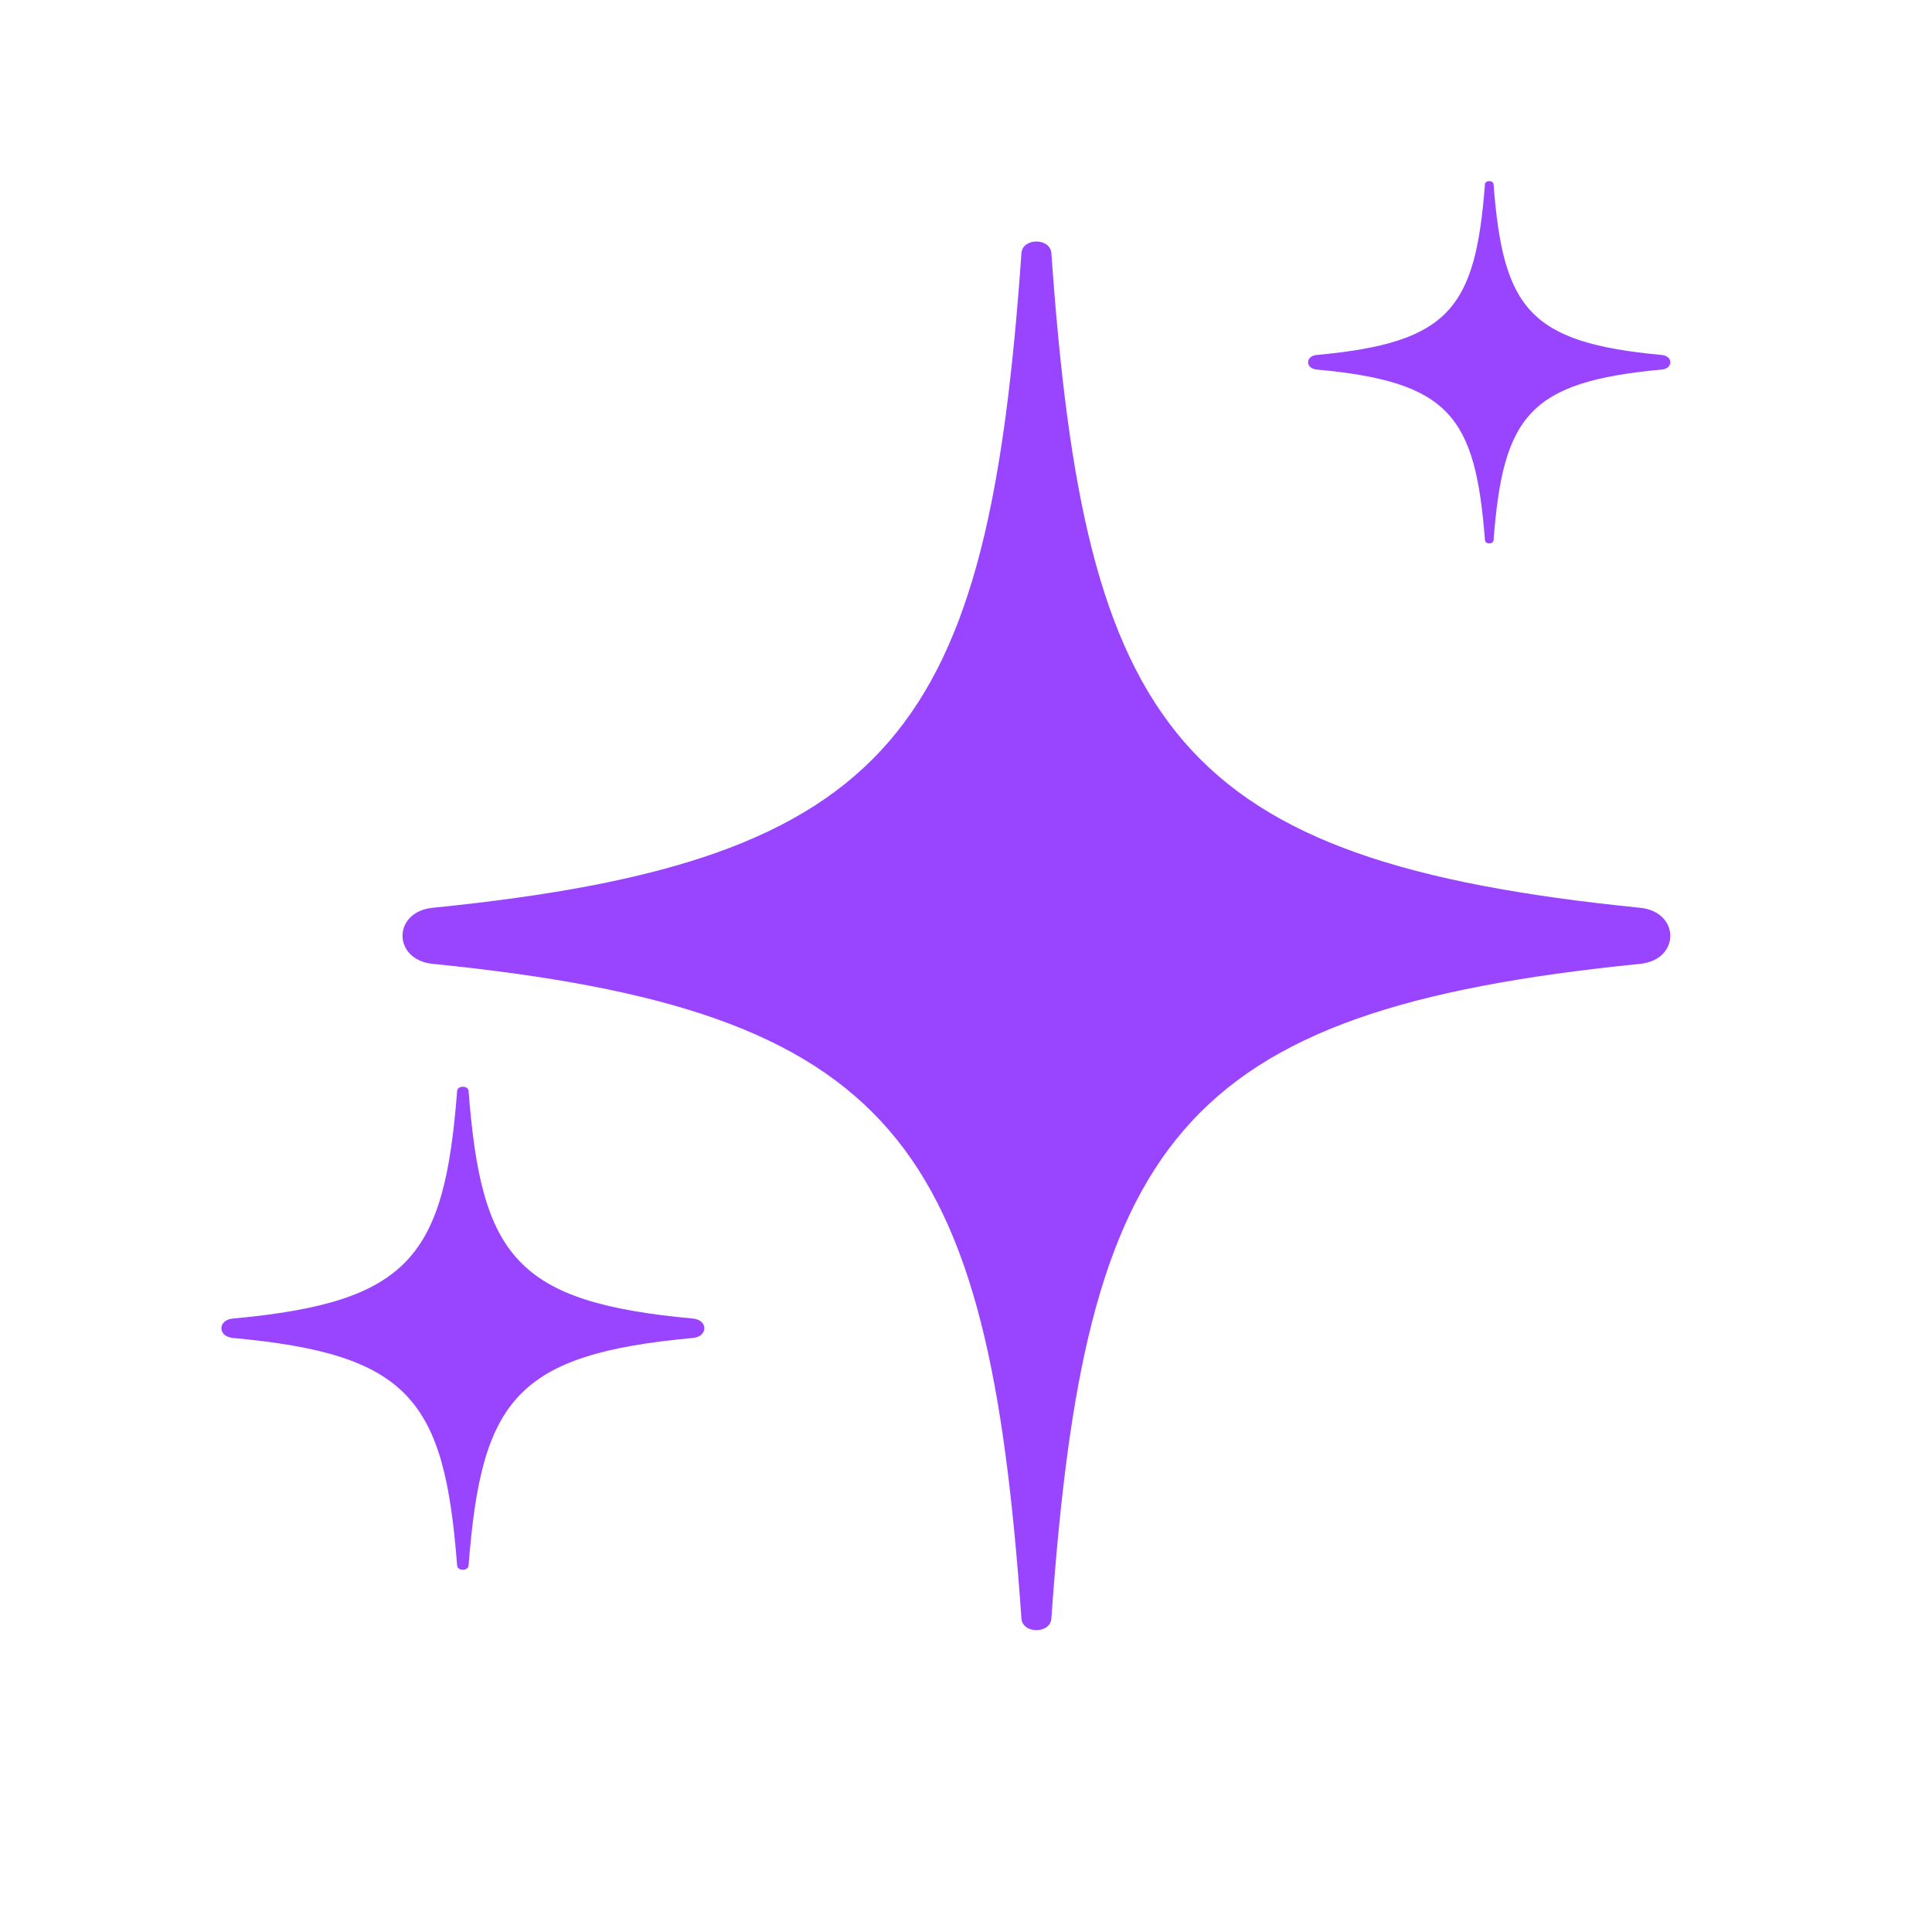
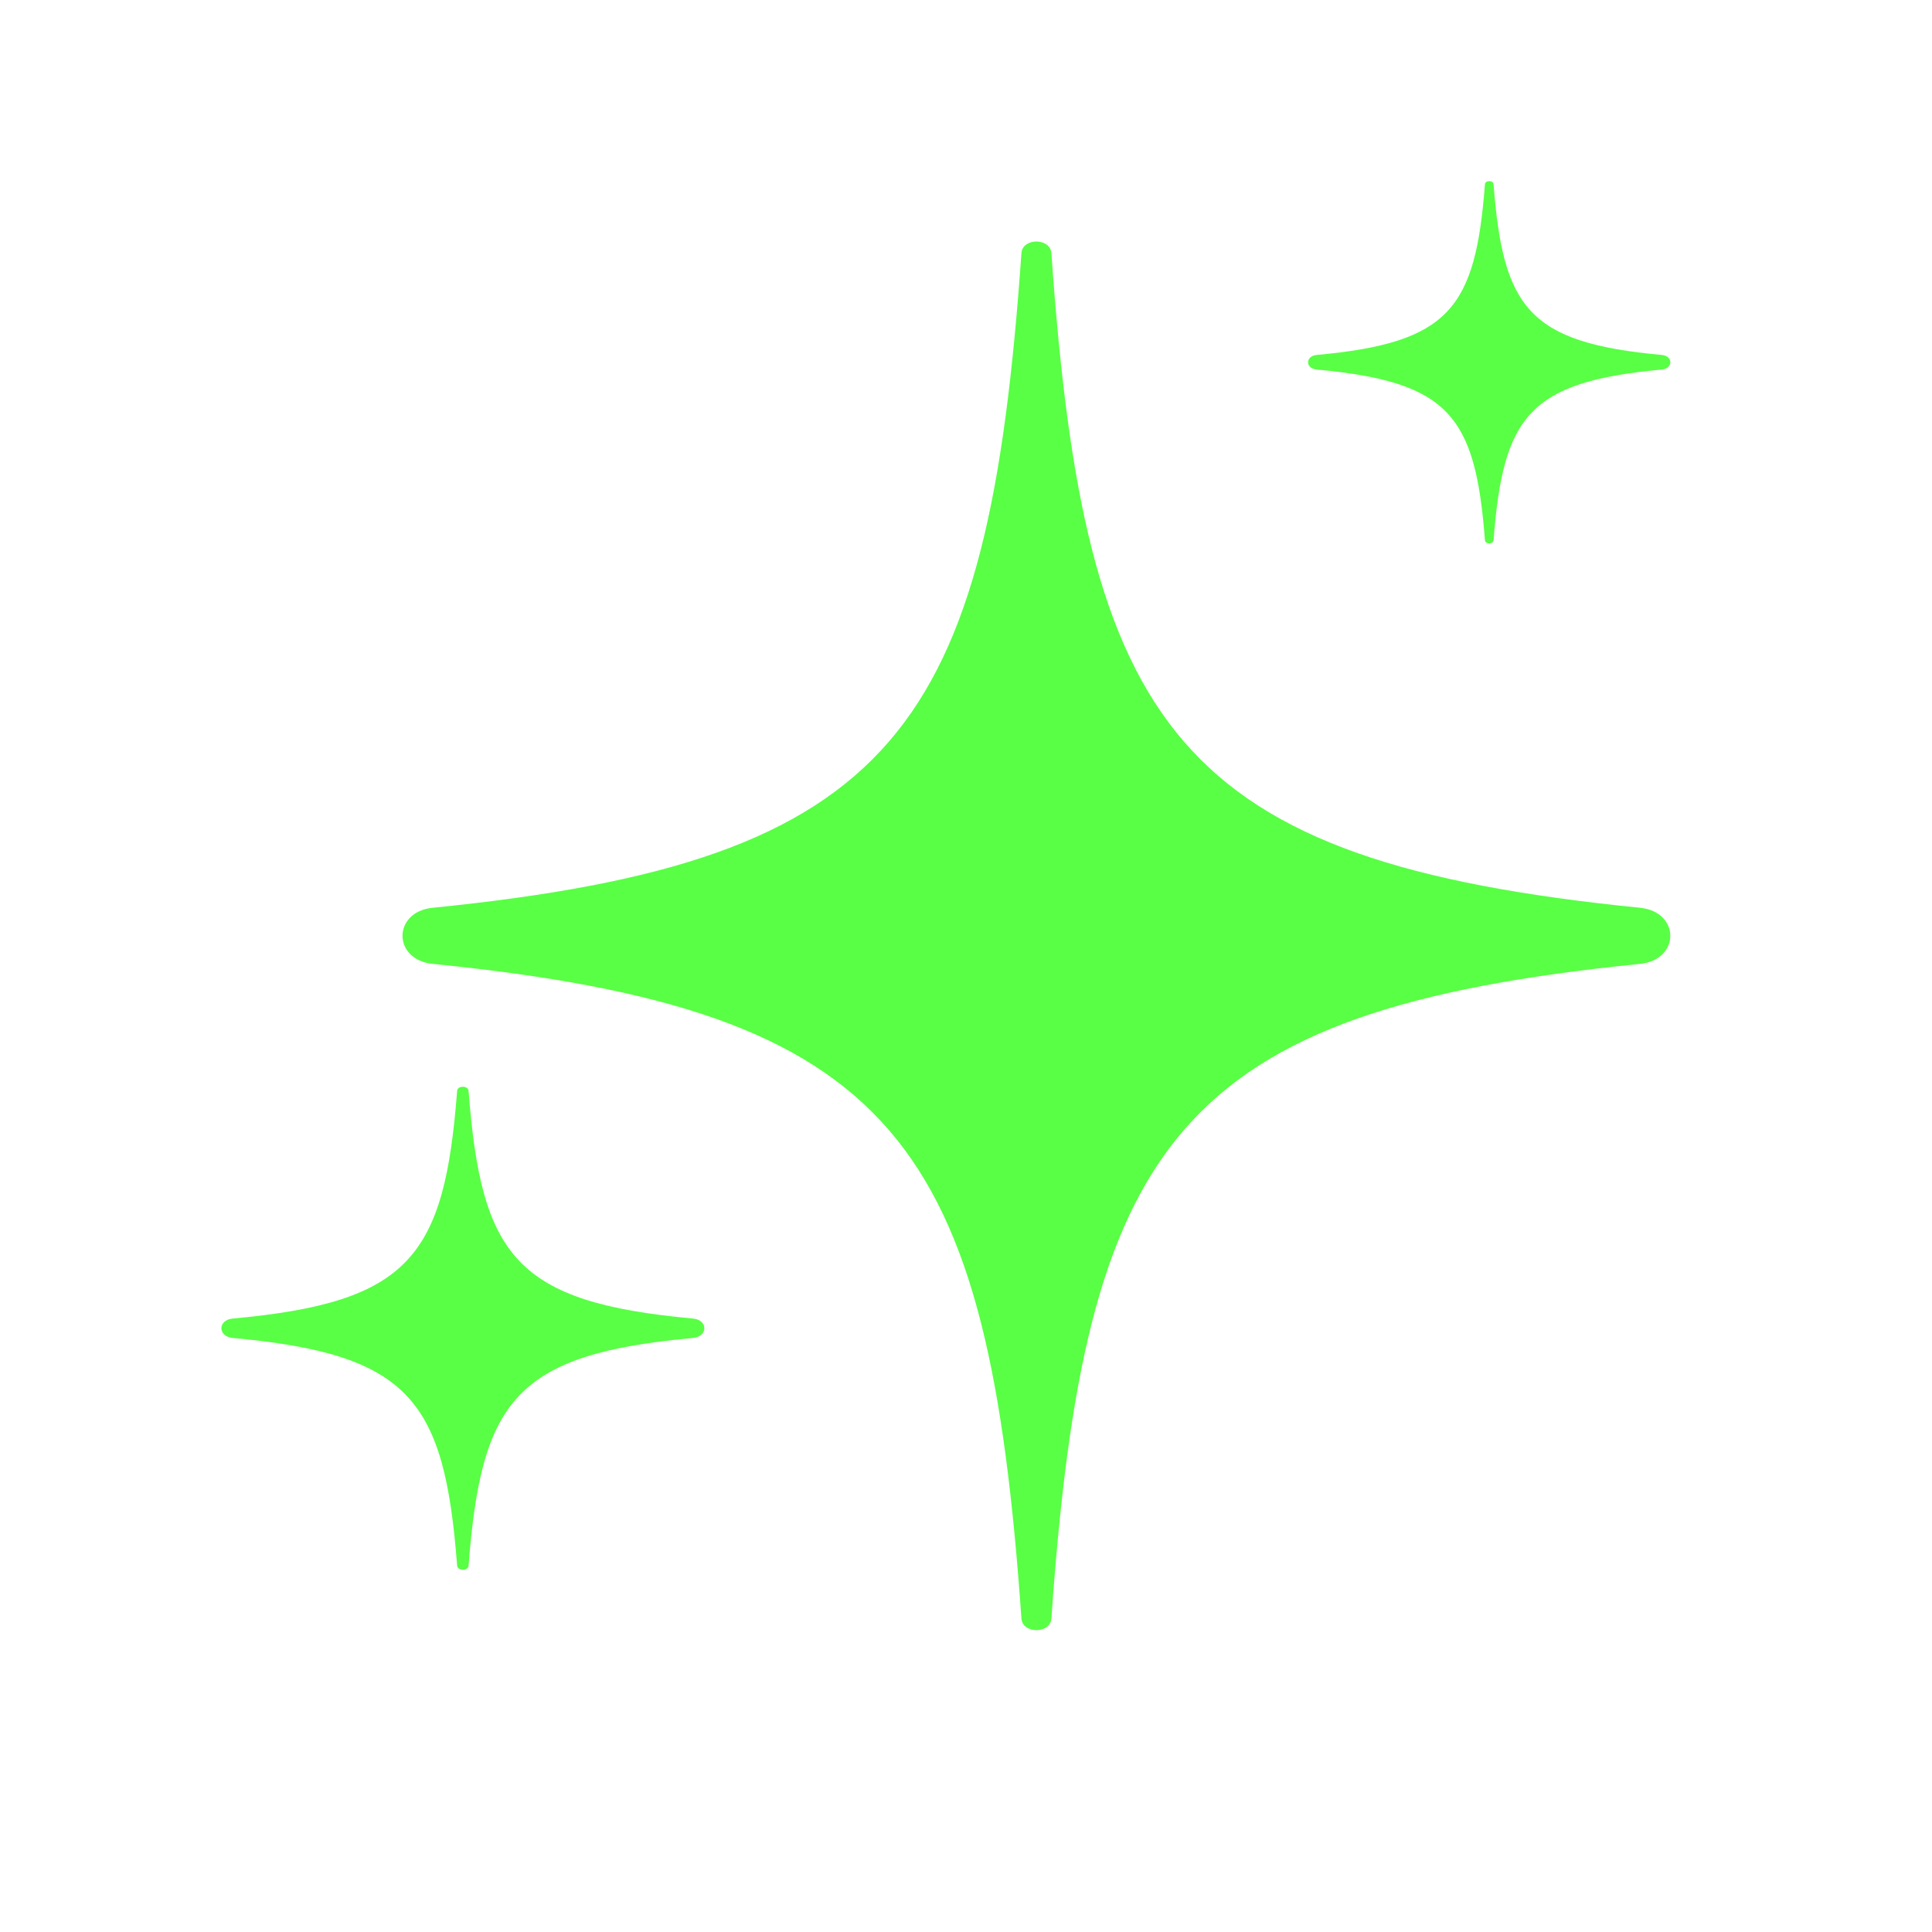
<svg xmlns="http://www.w3.org/2000/svg" width="36" height="36" viewBox="0 0 36 36" fill="none">
-   <path d="M30.561 16.915C21.902 16.046 20.213 13.597 19.591 4.717C19.57 4.428 19.052 4.428 19.033 4.717C18.411 13.597 16.722 16.047 8.062 16.915C7.313 16.99 7.313 17.884 8.062 17.96C16.722 18.829 18.411 21.278 19.033 30.158C19.052 30.448 19.571 30.448 19.591 30.158C20.213 21.278 21.902 18.828 30.561 17.96C31.311 17.885 31.311 16.991 30.561 16.915Z" fill="#9945FF" />
-   <path d="M24.535 6.886C27.009 7.113 27.492 7.752 27.67 10.068C27.676 10.144 27.824 10.144 27.83 10.068C28.008 7.752 28.49 7.113 30.964 6.886C31.178 6.867 31.178 6.633 30.964 6.614C28.491 6.387 28.008 5.748 27.83 3.432C27.824 3.356 27.676 3.356 27.67 3.432C27.492 5.748 27.01 6.387 24.535 6.614C24.321 6.633 24.321 6.867 24.535 6.886Z" fill="#9945FF" />
-   <path d="M12.911 24.569C9.613 24.267 8.969 23.415 8.731 20.326C8.723 20.225 8.526 20.225 8.518 20.326C8.281 23.415 7.638 24.267 4.339 24.569C4.054 24.594 4.054 24.905 4.339 24.931C7.637 25.233 8.281 26.085 8.518 29.174C8.526 29.275 8.723 29.275 8.731 29.174C8.969 26.085 9.611 25.233 12.911 24.931C13.196 24.905 13.196 24.594 12.911 24.569Z" fill="#9945FF" />
+   <path d="M30.561 16.915C21.902 16.046 20.213 13.597 19.591 4.717C19.57 4.428 19.052 4.428 19.033 4.717C18.411 13.597 16.722 16.047 8.062 16.915C7.313 16.99 7.313 17.884 8.062 17.96C16.722 18.829 18.411 21.278 19.033 30.158C19.052 30.448 19.571 30.448 19.591 30.158C20.213 21.278 21.902 18.828 30.561 17.96C31.311 17.885 31.311 16.991 30.561 16.915Z" fill="#58ff44" />
+   <path d="M24.535 6.886C27.009 7.113 27.492 7.752 27.67 10.068C27.676 10.144 27.824 10.144 27.83 10.068C28.008 7.752 28.49 7.113 30.964 6.886C31.178 6.867 31.178 6.633 30.964 6.614C28.491 6.387 28.008 5.748 27.83 3.432C27.824 3.356 27.676 3.356 27.67 3.432C27.492 5.748 27.01 6.387 24.535 6.614C24.321 6.633 24.321 6.867 24.535 6.886Z" fill="#58ff44" />
+   <path d="M12.911 24.569C9.613 24.267 8.969 23.415 8.731 20.326C8.723 20.225 8.526 20.225 8.518 20.326C8.281 23.415 7.638 24.267 4.339 24.569C4.054 24.594 4.054 24.905 4.339 24.931C7.637 25.233 8.281 26.085 8.518 29.174C8.526 29.275 8.723 29.275 8.731 29.174C8.969 26.085 9.611 25.233 12.911 24.931C13.196 24.905 13.196 24.594 12.911 24.569Z" fill="#58ff44" />
</svg>
